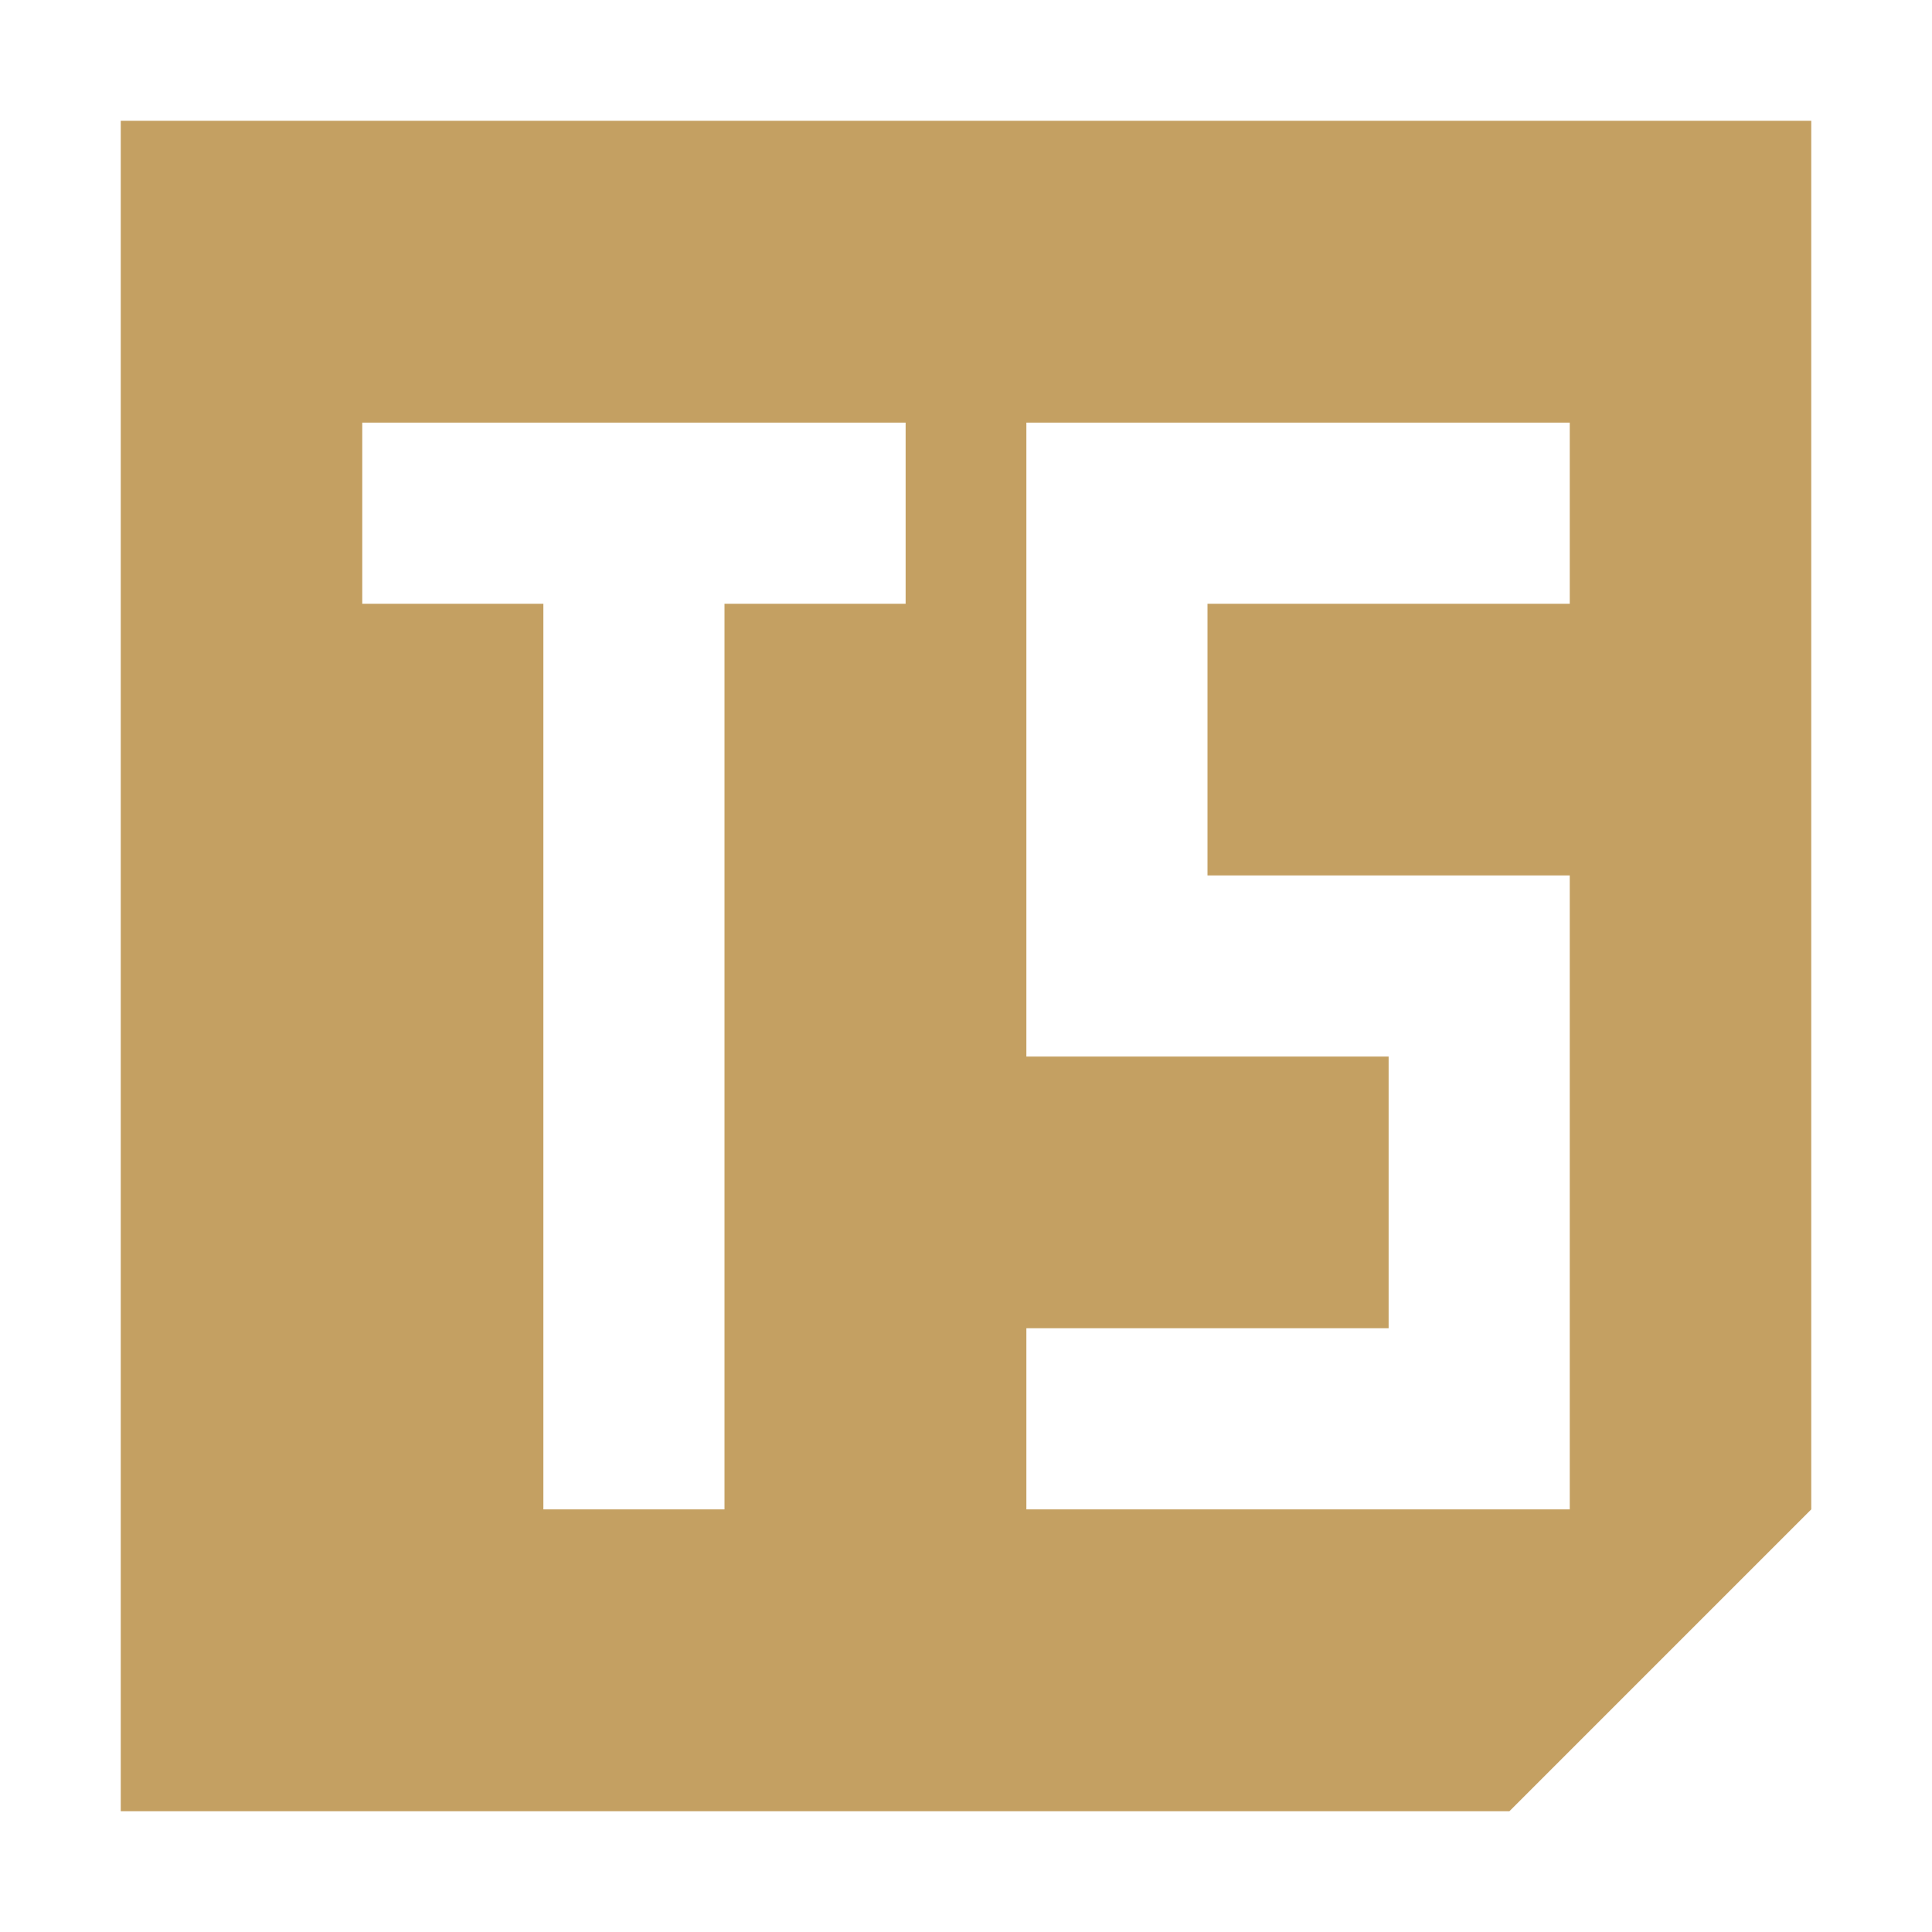
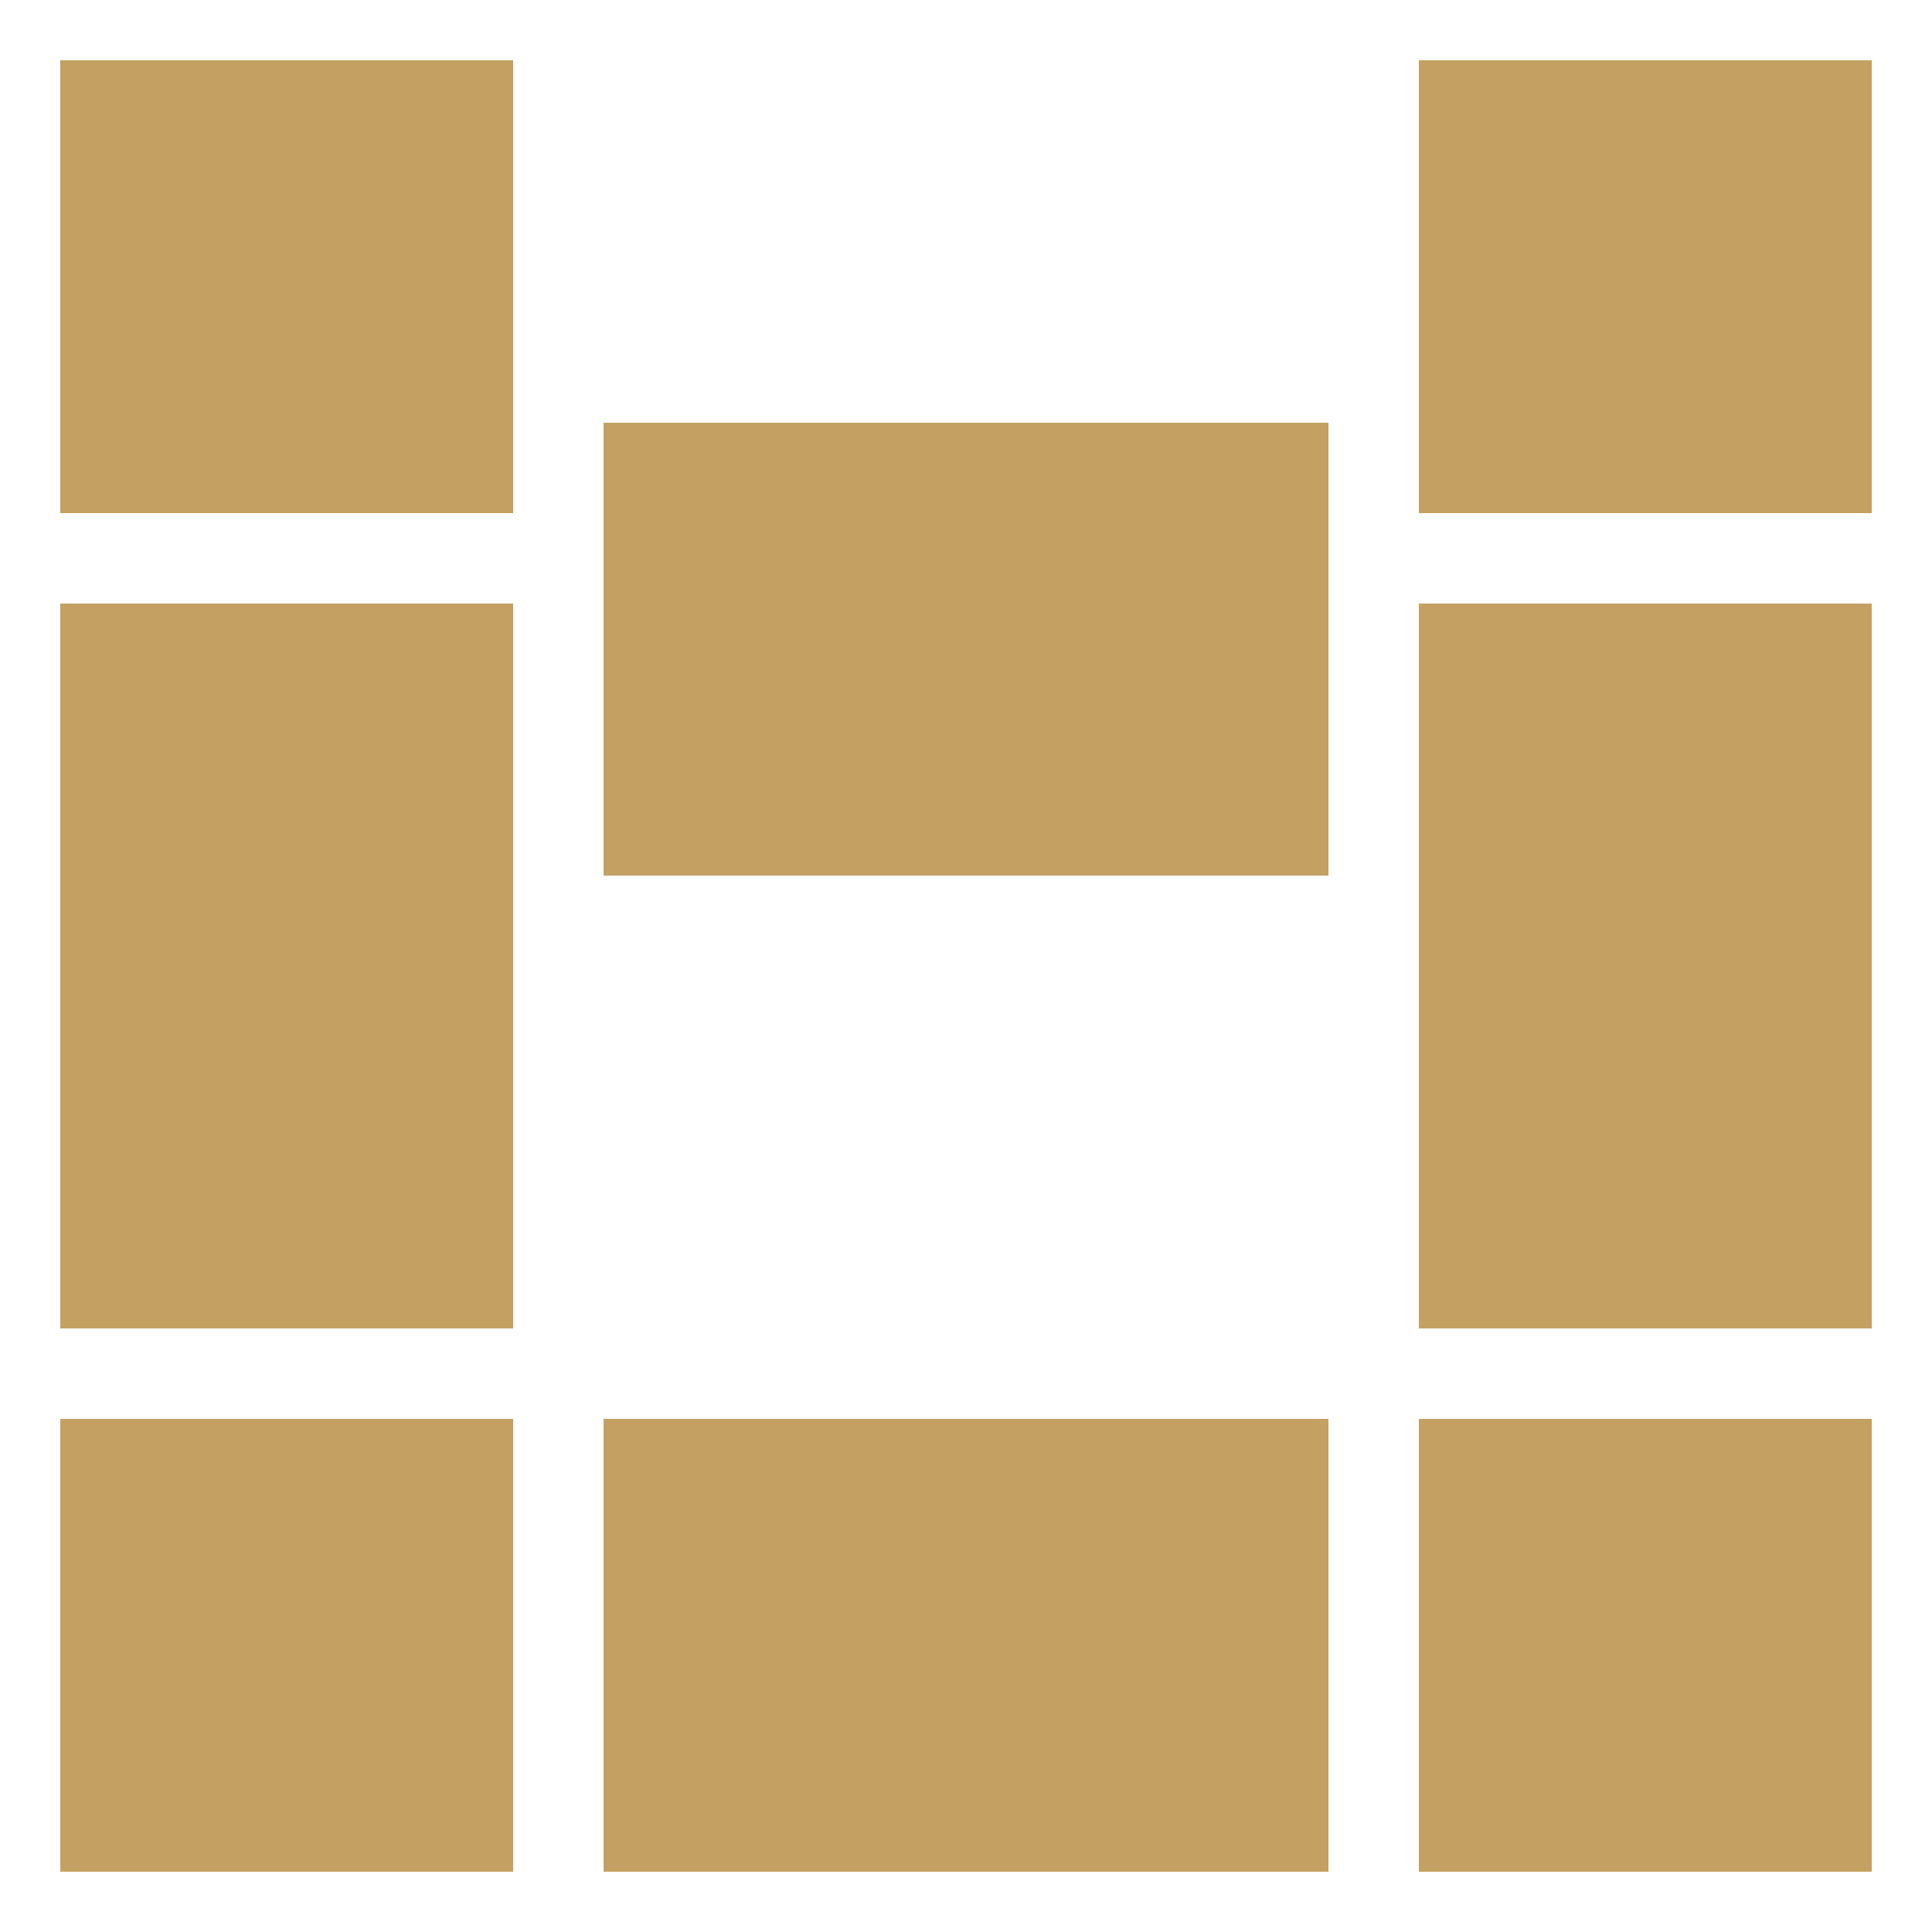
- <svg xmlns="http://www.w3.org/2000/svg" width="64" height="64" viewBox="0 0 64 64">
-   <path fill="#c4a062" fill-rule="evenodd" d="M4 4 L60 4 L60 50 L50 60 L4 60 Z M12 14 L30 14 L30 20 L24 20 L24 50 L18 50 L18 20 L12 20 Z M34 14 L52 14 L52 20 L40 20 L40 29 L52 29 L52 50 L34 50 L34 44 L46 44 L46 35 L34 35 Z" />
+ <svg xmlns="http://www.w3.org/2000/svg" width="64" height="64" viewBox="0 0 64 64" shape-rendering="crispEdges">
+   <path fill="#c4a062" d="M2 2h15v15h-15zM47 2h15v15h-15zM2 47h15v15h-15zM47 47h15v15h-15zM2 20h15v24h-15zM47 20h15v24h-15zM20 47h24v15h-24zM20 14h24v15h-24z" />
</svg>
